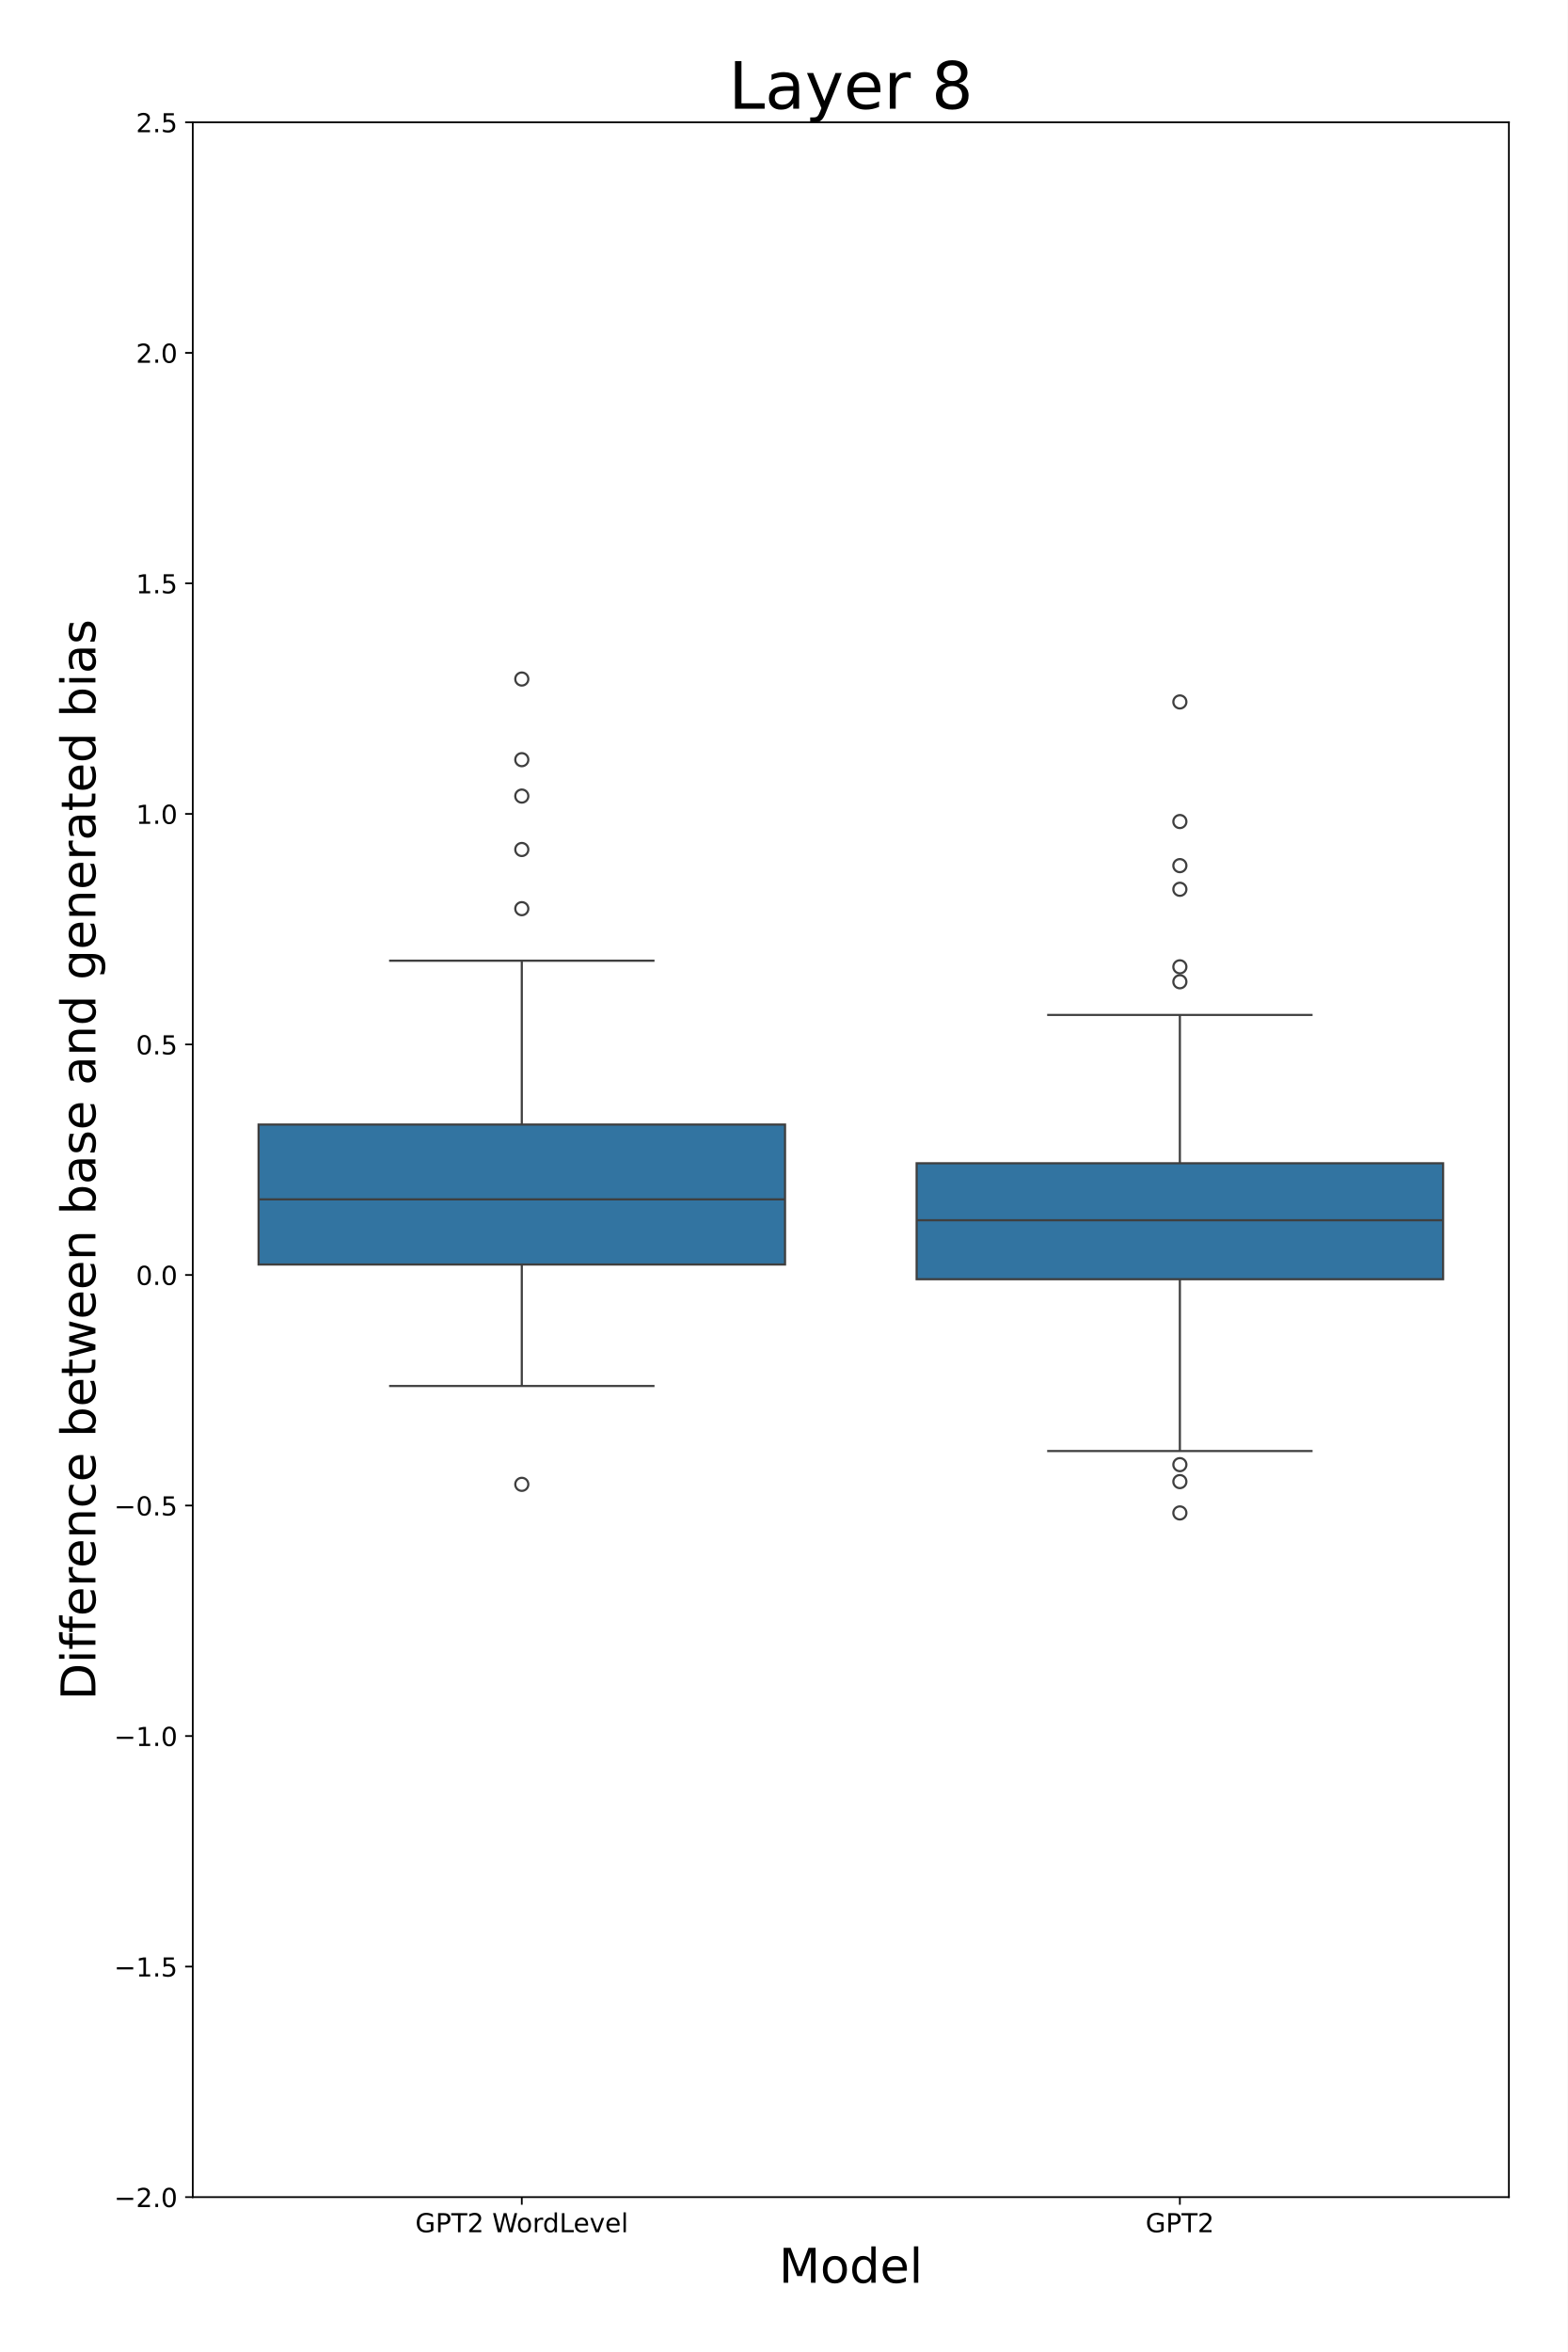
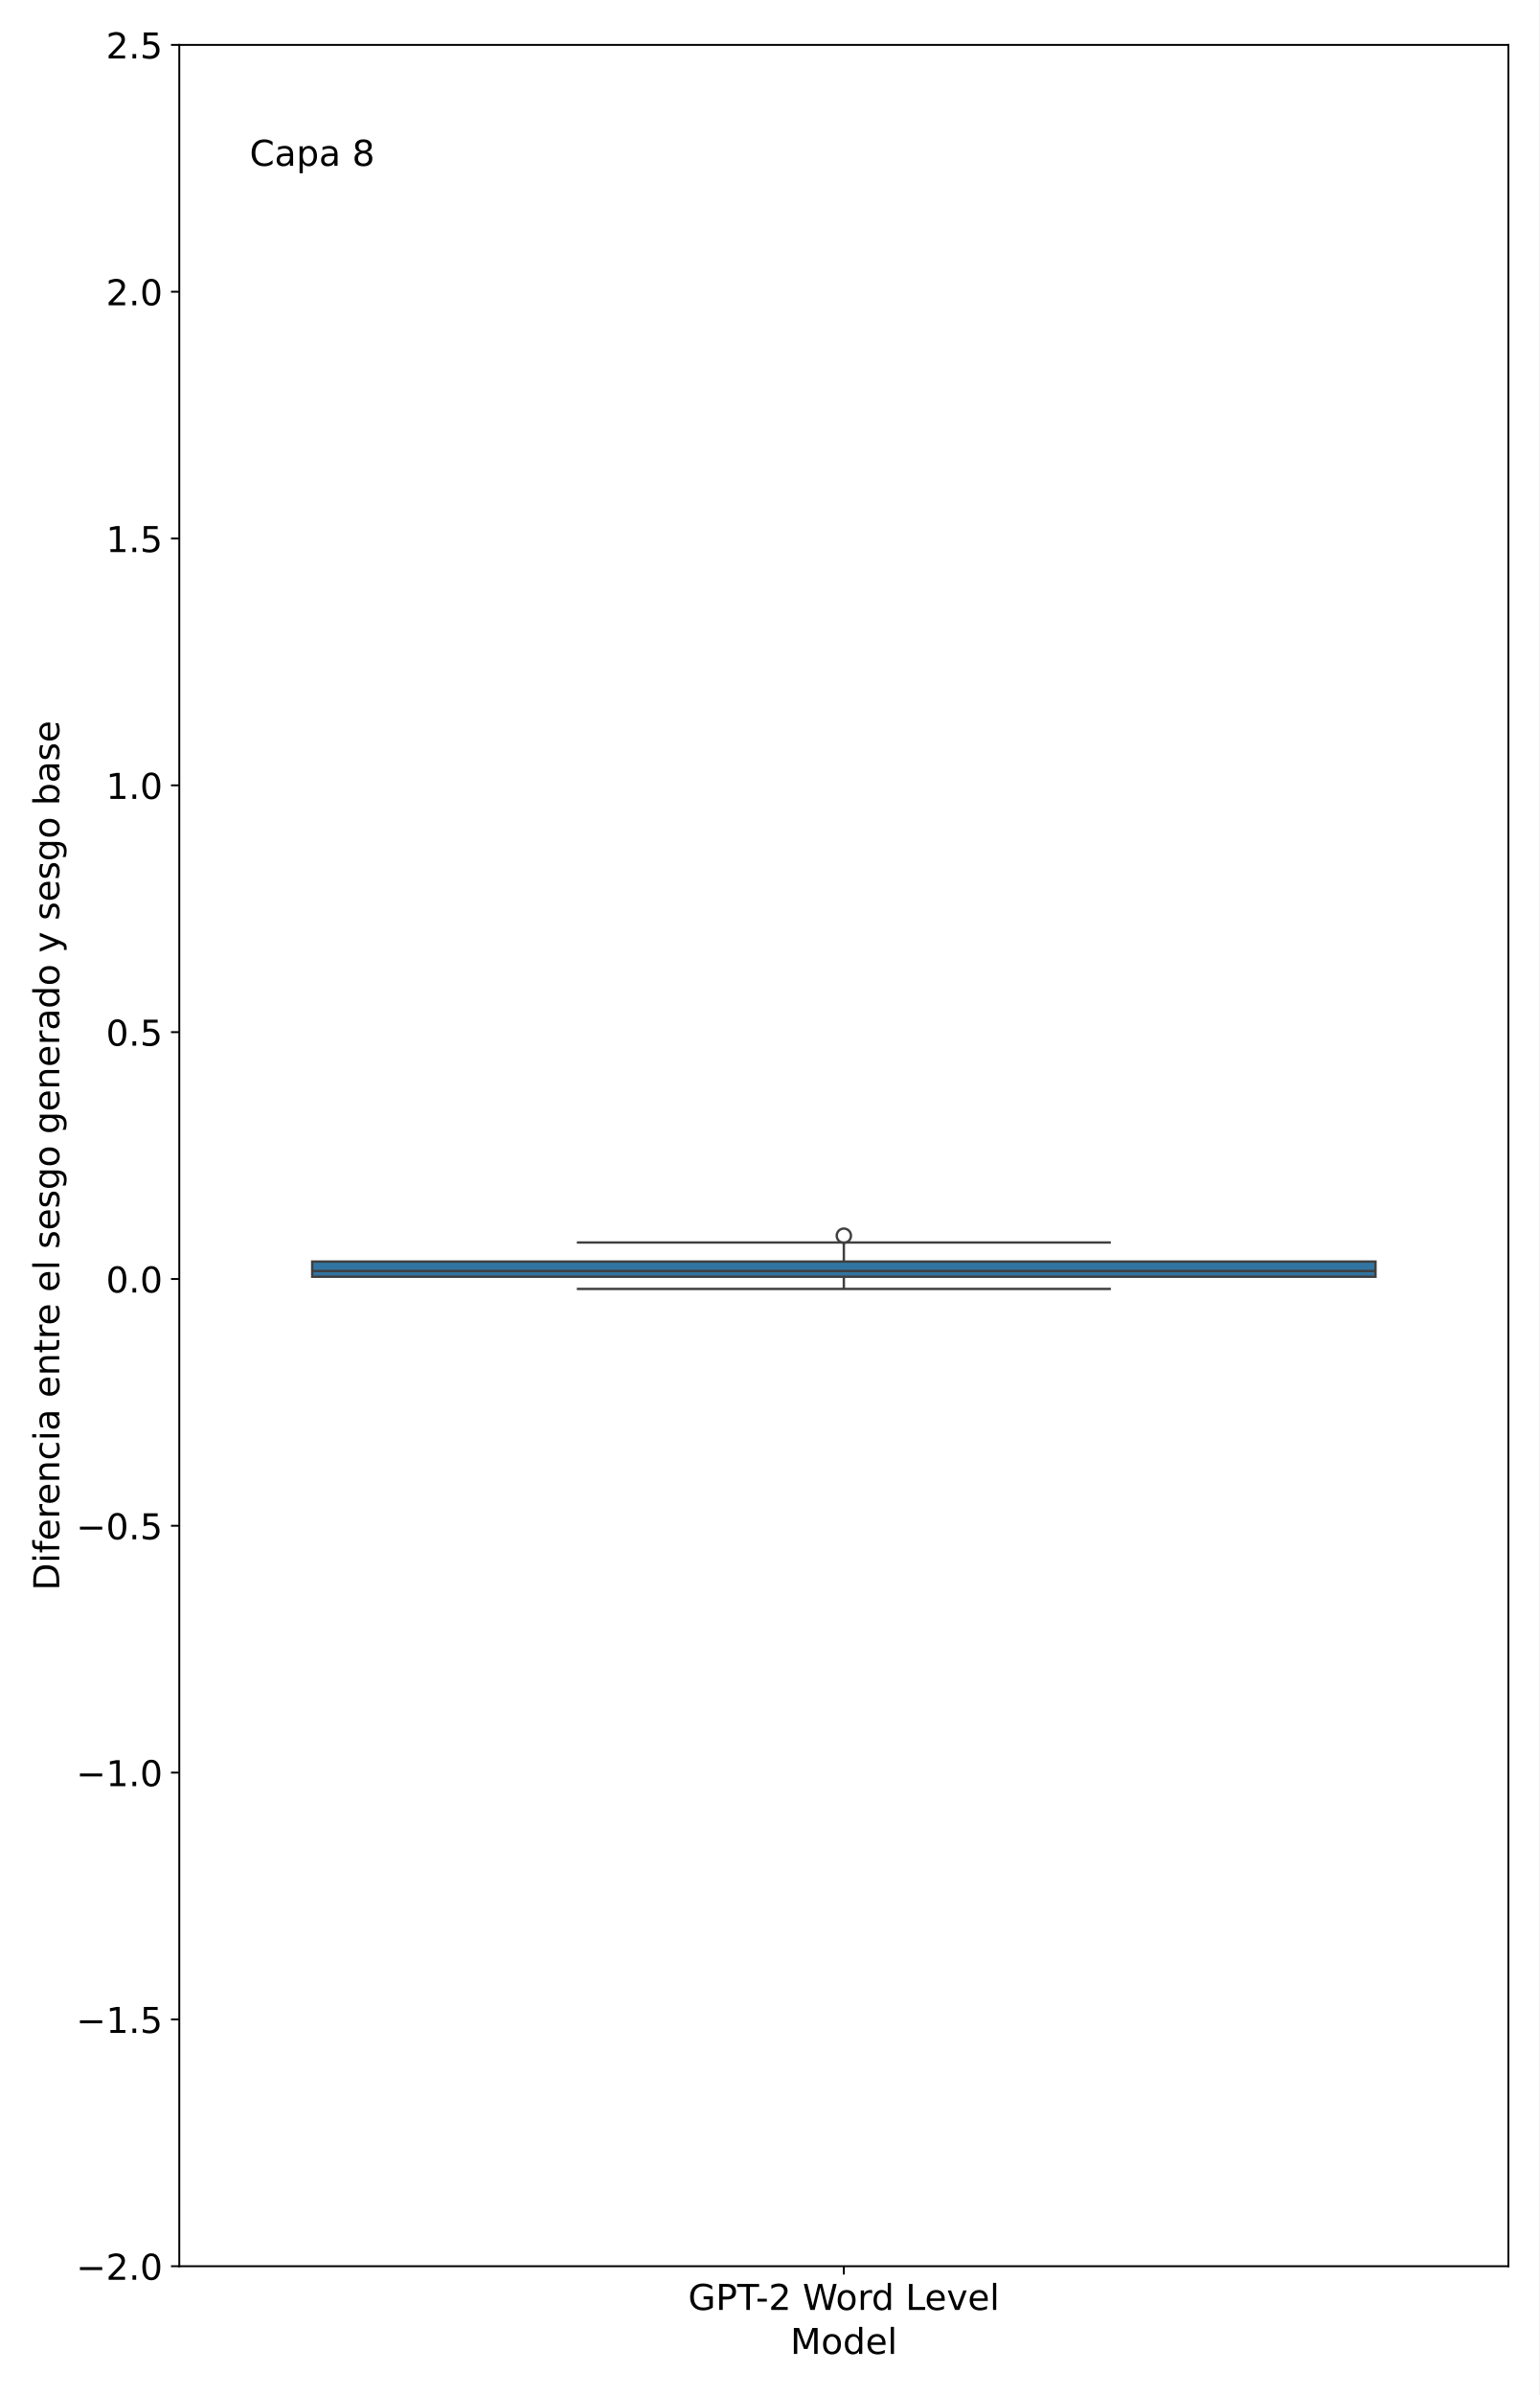
- <svg xmlns="http://www.w3.org/2000/svg" xmlns:xlink="http://www.w3.org/1999/xlink" width="720pt" height="1080pt" viewBox="0 0 720 1080" version="1.1">
+ <svg xmlns="http://www.w3.org/2000/svg" xmlns:xlink="http://www.w3.org/1999/xlink" width="648pt" height="1008pt" viewBox="0 0 648 1008" version="1.1">
  <defs>
    <style type="text/css">*{stroke-linejoin: round; stroke-linecap: butt}</style>
  </defs>
  <g id="figure_1">
    <g id="patch_1">
-       <path d="M 0 1080  L 720 1080  L 720 0  L 0 0  z " style="fill: #ffffff" />
+       <path d="M 0 1008  L 648 1008  L 648 0  L 0 0  z " style="fill: #ffffff" />
    </g>
    <g id="axes_1">
      <g id="patch_2">
-         <path d="M 88.535 1008.88  L 693 1008.88  L 693 56.16  L 88.535 56.16  z " style="fill: #ffffff" />
+         <path d="M 75.485 953.8  L 635.04 953.8  L 635.04 18.9  L 75.485 18.9  z " style="fill: #ffffff" />
      </g>
      <g id="matplotlib.axis_1">
        <g id="xtick_1">
          <g id="line2d_1">
            <defs>
-               <path id="m7ab3330249" d="M 0 0  L 0 3.5  " style="stroke: #000000; stroke-width: 0.8" />
+               <path id="ma85d2013d7" d="M 0 0  L 0 3.5  " style="stroke: #000000; stroke-width: 0.8" />
            </defs>
            <g>
-               <use xlink:href="#m7ab3330249" x="239.651" y="1008.88" style="stroke: #000000; stroke-width: 0.8" />
+               <use xlink:href="#ma85d2013d7" x="355.262" y="953.8" style="stroke: #000000; stroke-width: 0.8" />
            </g>
          </g>
          <g id="text_1">
-             <g transform="translate(190.7334 1024.998) scale(0.12 -0.12)">
+             <g transform="translate(289.7102 972.1977) scale(0.15 -0.15)">
              <defs>
                <path id="DejaVuSans-47" d="M 3809 666  L 3809 1919  L 2778 1919  L 2778 2438  L 4434 2438  L 4434 434  Q 4069 175 3628 42  Q 3188 -91 2688 -91  Q 1594 -91 976 548  Q 359 1188 359 2328  Q 359 3472 976 4111  Q 1594 4750 2688 4750  Q 3144 4750 3555 4637  Q 3966 4525 4313 4306  L 4313 3634  Q 3963 3931 3569 4081  Q 3175 4231 2741 4231  Q 1884 4231 1454 3753  Q 1025 3275 1025 2328  Q 1025 1384 1454 906  Q 1884 428 2741 428  Q 3075 428 3337 486  Q 3600 544 3809 666  z " transform="scale(0.015625)" />
                <path id="DejaVuSans-50" d="M 1259 4147  L 1259 2394  L 2053 2394  Q 2494 2394 2734 2622  Q 2975 2850 2975 3272  Q 2975 3691 2734 3919  Q 2494 4147 2053 4147  L 1259 4147  z M 628 4666  L 2053 4666  Q 2838 4666 3239 4311  Q 3641 3956 3641 3272  Q 3641 2581 3239 2228  Q 2838 1875 2053 1875  L 1259 1875  L 1259 0  L 628 0  L 628 4666  z " transform="scale(0.015625)" />
                <path id="DejaVuSans-54" d="M -19 4666  L 3928 4666  L 3928 4134  L 2272 4134  L 2272 0  L 1638 0  L 1638 4134  L -19 4134  L -19 4666  z " transform="scale(0.015625)" />
+                 <path id="DejaVuSans-2d" d="M 313 2009  L 1997 2009  L 1997 1497  L 313 1497  L 313 2009  z " transform="scale(0.015625)" />
                <path id="DejaVuSans-32" d="M 1228 531  L 3431 531  L 3431 0  L 469 0  L 469 531  Q 828 903 1448 1529  Q 2069 2156 2228 2338  Q 2531 2678 2651 2914  Q 2772 3150 2772 3378  Q 2772 3750 2511 3984  Q 2250 4219 1831 4219  Q 1534 4219 1204 4116  Q 875 4013 500 3803  L 500 4441  Q 881 4594 1212 4672  Q 1544 4750 1819 4750  Q 2544 4750 2975 4387  Q 3406 4025 3406 3419  Q 3406 3131 3298 2873  Q 3191 2616 2906 2266  Q 2828 2175 2409 1742  Q 1991 1309 1228 531  z " transform="scale(0.015625)" />
                <path id="DejaVuSans-20" transform="scale(0.015625)" />
                <path id="DejaVuSans-57" d="M 213 4666  L 850 4666  L 1831 722  L 2809 4666  L 3519 4666  L 4500 722  L 5478 4666  L 6119 4666  L 4947 0  L 4153 0  L 3169 4050  L 2175 0  L 1381 0  L 213 4666  z " transform="scale(0.015625)" />
                <path id="DejaVuSans-6f" d="M 1959 3097  Q 1497 3097 1228 2736  Q 959 2375 959 1747  Q 959 1119 1226 758  Q 1494 397 1959 397  Q 2419 397 2687 759  Q 2956 1122 2956 1747  Q 2956 2369 2687 2733  Q 2419 3097 1959 3097  z M 1959 3584  Q 2709 3584 3137 3096  Q 3566 2609 3566 1747  Q 3566 888 3137 398  Q 2709 -91 1959 -91  Q 1206 -91 779 398  Q 353 888 353 1747  Q 353 2609 779 3096  Q 1206 3584 1959 3584  z " transform="scale(0.015625)" />
                <path id="DejaVuSans-72" d="M 2631 2963  Q 2534 3019 2420 3045  Q 2306 3072 2169 3072  Q 1681 3072 1420 2755  Q 1159 2438 1159 1844  L 1159 0  L 581 0  L 581 3500  L 1159 3500  L 1159 2956  Q 1341 3275 1631 3429  Q 1922 3584 2338 3584  Q 2397 3584 2469 3576  Q 2541 3569 2628 3553  L 2631 2963  z " transform="scale(0.015625)" />
                <path id="DejaVuSans-64" d="M 2906 2969  L 2906 4863  L 3481 4863  L 3481 0  L 2906 0  L 2906 525  Q 2725 213 2448 61  Q 2172 -91 1784 -91  Q 1150 -91 751 415  Q 353 922 353 1747  Q 353 2572 751 3078  Q 1150 3584 1784 3584  Q 2172 3584 2448 3432  Q 2725 3281 2906 2969  z M 947 1747  Q 947 1113 1208 752  Q 1469 391 1925 391  Q 2381 391 2643 752  Q 2906 1113 2906 1747  Q 2906 2381 2643 2742  Q 2381 3103 1925 3103  Q 1469 3103 1208 2742  Q 947 2381 947 1747  z " transform="scale(0.015625)" />
                <path id="DejaVuSans-4c" d="M 628 4666  L 1259 4666  L 1259 531  L 3531 531  L 3531 0  L 628 0  L 628 4666  z " transform="scale(0.015625)" />
                <path id="DejaVuSans-65" d="M 3597 1894  L 3597 1613  L 953 1613  Q 991 1019 1311 708  Q 1631 397 2203 397  Q 2534 397 2845 478  Q 3156 559 3463 722  L 3463 178  Q 3153 47 2828 -22  Q 2503 -91 2169 -91  Q 1331 -91 842 396  Q 353 884 353 1716  Q 353 2575 817 3079  Q 1281 3584 2069 3584  Q 2775 3584 3186 3129  Q 3597 2675 3597 1894  z M 3022 2063  Q 3016 2534 2758 2815  Q 2500 3097 2075 3097  Q 1594 3097 1305 2825  Q 1016 2553 972 2059  L 3022 2063  z " transform="scale(0.015625)" />
                <path id="DejaVuSans-76" d="M 191 3500  L 800 3500  L 1894 563  L 2988 3500  L 3597 3500  L 2284 0  L 1503 0  L 191 3500  z " transform="scale(0.015625)" />
                <path id="DejaVuSans-6c" d="M 603 4863  L 1178 4863  L 1178 0  L 603 0  L 603 4863  z " transform="scale(0.015625)" />
              </defs>
              <use xlink:href="#DejaVuSans-47" />
              <use xlink:href="#DejaVuSans-50" x="77.49" />
              <use xlink:href="#DejaVuSans-54" x="137.793" />
-               <use xlink:href="#DejaVuSans-32" x="198.877" />
-               <use xlink:href="#DejaVuSans-20" x="262.5" />
-               <use xlink:href="#DejaVuSans-57" x="294.287" />
-               <use xlink:href="#DejaVuSans-6f" x="387.289" />
-               <use xlink:href="#DejaVuSans-72" x="448.471" />
-               <use xlink:href="#DejaVuSans-64" x="487.834" />
-               <use xlink:href="#DejaVuSans-4c" x="551.311" />
-               <use xlink:href="#DejaVuSans-65" x="605.273" />
-               <use xlink:href="#DejaVuSans-76" x="666.797" />
-               <use xlink:href="#DejaVuSans-65" x="725.977" />
-               <use xlink:href="#DejaVuSans-6c" x="787.5" />
-             </g>
-           </g>
-         </g>
-         <g id="xtick_2">
-           <g id="line2d_2">
-             <g>
-               <use xlink:href="#m7ab3330249" x="541.884" y="1008.88" style="stroke: #000000; stroke-width: 0.8" />
-             </g>
-           </g>
-           <g id="text_2">
-             <g transform="translate(526.1347 1024.998) scale(0.12 -0.12)">
-               <use xlink:href="#DejaVuSans-47" />
-               <use xlink:href="#DejaVuSans-50" x="77.49" />
-               <use xlink:href="#DejaVuSans-54" x="137.793" />
-               <use xlink:href="#DejaVuSans-32" x="198.877" />
-             </g>
-           </g>
-         </g>
-         <g id="text_3">
-           <g transform="translate(357.7383 1048.21) scale(0.22 -0.22)">
+               <use xlink:href="#DejaVuSans-2d" x="189.752" />
+               <use xlink:href="#DejaVuSans-32" x="225.836" />
+               <use xlink:href="#DejaVuSans-20" x="289.459" />
+               <use xlink:href="#DejaVuSans-57" x="321.246" />
+               <use xlink:href="#DejaVuSans-6f" x="414.248" />
+               <use xlink:href="#DejaVuSans-72" x="475.43" />
+               <use xlink:href="#DejaVuSans-64" x="514.793" />
+               <use xlink:href="#DejaVuSans-20" x="578.27" />
+               <use xlink:href="#DejaVuSans-4c" x="610.057" />
+               <use xlink:href="#DejaVuSans-65" x="664.02" />
+               <use xlink:href="#DejaVuSans-76" x="725.543" />
+               <use xlink:href="#DejaVuSans-65" x="784.723" />
+               <use xlink:href="#DejaVuSans-6c" x="846.246" />
+             </g>
+           </g>
+         </g>
+         <g id="text_2">
+           <g transform="translate(332.7426 990.7148) scale(0.15 -0.15)">
            <defs>
              <path id="DejaVuSans-4d" d="M 628 4666  L 1569 4666  L 2759 1491  L 3956 4666  L 4897 4666  L 4897 0  L 4281 0  L 4281 4097  L 3078 897  L 2444 897  L 1241 4097  L 1241 0  L 628 0  L 628 4666  z " transform="scale(0.015625)" />
            </defs>
            <use xlink:href="#DejaVuSans-4d" />
            <use xlink:href="#DejaVuSans-6f" x="86.279" />
            <use xlink:href="#DejaVuSans-64" x="147.461" />
            <use xlink:href="#DejaVuSans-65" x="210.938" />
            <use xlink:href="#DejaVuSans-6c" x="272.461" />
          </g>
        </g>
      </g>
      <g id="matplotlib.axis_2">
        <g id="ytick_1">
-           <g id="line2d_3">
+           <g id="line2d_2">
            <defs>
-               <path id="m7ce6eaca89" d="M 0 0  L -3.5 0  " style="stroke: #000000; stroke-width: 0.8" />
+               <path id="mc6365e7a1b" d="M 0 0  L -3.5 0  " style="stroke: #000000; stroke-width: 0.8" />
            </defs>
            <g>
-               <use xlink:href="#m7ce6eaca89" x="88.535" y="1008.88" style="stroke: #000000; stroke-width: 0.8" />
-             </g>
-           </g>
-           <g id="text_4">
-             <g transform="translate(52.39563 1013.439) scale(0.12 -0.12)">
+               <use xlink:href="#mc6365e7a1b" x="75.485" y="953.8" style="stroke: #000000; stroke-width: 0.8" />
+             </g>
+           </g>
+           <g id="text_3">
+             <g transform="translate(32.06078 959.4988) scale(0.15 -0.15)">
              <defs>
                <path id="DejaVuSans-2212" d="M 678 2272  L 4684 2272  L 4684 1741  L 678 1741  L 678 2272  z " transform="scale(0.015625)" />
                <path id="DejaVuSans-2e" d="M 684 794  L 1344 794  L 1344 0  L 684 0  L 684 794  z " transform="scale(0.015625)" />
                <path id="DejaVuSans-30" d="M 2034 4250  Q 1547 4250 1301 3770  Q 1056 3291 1056 2328  Q 1056 1369 1301 889  Q 1547 409 2034 409  Q 2525 409 2770 889  Q 3016 1369 3016 2328  Q 3016 3291 2770 3770  Q 2525 4250 2034 4250  z M 2034 4750  Q 2819 4750 3233 4129  Q 3647 3509 3647 2328  Q 3647 1150 3233 529  Q 2819 -91 2034 -91  Q 1250 -91 836 529  Q 422 1150 422 2328  Q 422 3509 836 4129  Q 1250 4750 2034 4750  z " transform="scale(0.015625)" />
              </defs>
              <use xlink:href="#DejaVuSans-2212" />
              <use xlink:href="#DejaVuSans-32" x="83.789" />
              <use xlink:href="#DejaVuSans-2e" x="147.412" />
              <use xlink:href="#DejaVuSans-30" x="179.199" />
            </g>
          </g>
        </g>
        <g id="ytick_2">
-           <g id="line2d_4">
-             <g>
-               <use xlink:href="#m7ce6eaca89" x="88.535" y="903.022" style="stroke: #000000; stroke-width: 0.8" />
-             </g>
-           </g>
-           <g id="text_5">
-             <g transform="translate(52.39563 907.5813) scale(0.12 -0.12)">
+           <g id="line2d_3">
+             <g>
+               <use xlink:href="#mc6365e7a1b" x="75.485" y="849.922" style="stroke: #000000; stroke-width: 0.8" />
+             </g>
+           </g>
+           <g id="text_4">
+             <g transform="translate(32.06078 855.621) scale(0.15 -0.15)">
              <defs>
                <path id="DejaVuSans-31" d="M 794 531  L 1825 531  L 1825 4091  L 703 3866  L 703 4441  L 1819 4666  L 2450 4666  L 2450 531  L 3481 531  L 3481 0  L 794 0  L 794 531  z " transform="scale(0.015625)" />
                <path id="DejaVuSans-35" d="M 691 4666  L 3169 4666  L 3169 4134  L 1269 4134  L 1269 2991  Q 1406 3038 1543 3061  Q 1681 3084 1819 3084  Q 2600 3084 3056 2656  Q 3513 2228 3513 1497  Q 3513 744 3044 326  Q 2575 -91 1722 -91  Q 1428 -91 1123 -41  Q 819 9 494 109  L 494 744  Q 775 591 1075 516  Q 1375 441 1709 441  Q 2250 441 2565 725  Q 2881 1009 2881 1497  Q 2881 1984 2565 2268  Q 2250 2553 1709 2553  Q 1456 2553 1204 2497  Q 953 2441 691 2322  L 691 4666  z " transform="scale(0.015625)" />
              </defs>
              <use xlink:href="#DejaVuSans-2212" />
              <use xlink:href="#DejaVuSans-31" x="83.789" />
              <use xlink:href="#DejaVuSans-2e" x="147.412" />
              <use xlink:href="#DejaVuSans-35" x="179.199" />
            </g>
          </g>
        </g>
        <g id="ytick_3">
-           <g id="line2d_5">
-             <g>
-               <use xlink:href="#m7ce6eaca89" x="88.535" y="797.164" style="stroke: #000000; stroke-width: 0.8" />
-             </g>
-           </g>
-           <g id="text_6">
-             <g transform="translate(52.39563 801.7235) scale(0.12 -0.12)">
+           <g id="line2d_4">
+             <g>
+               <use xlink:href="#mc6365e7a1b" x="75.485" y="746.044" style="stroke: #000000; stroke-width: 0.8" />
+             </g>
+           </g>
+           <g id="text_5">
+             <g transform="translate(32.06078 751.7433) scale(0.15 -0.15)">
              <use xlink:href="#DejaVuSans-2212" />
              <use xlink:href="#DejaVuSans-31" x="83.789" />
              <use xlink:href="#DejaVuSans-2e" x="147.412" />
              <use xlink:href="#DejaVuSans-30" x="179.199" />
            </g>
          </g>
        </g>
        <g id="ytick_4">
-           <g id="line2d_6">
-             <g>
-               <use xlink:href="#m7ce6eaca89" x="88.535" y="691.307" style="stroke: #000000; stroke-width: 0.8" />
-             </g>
-           </g>
-           <g id="text_7">
-             <g transform="translate(52.39563 695.8657) scale(0.12 -0.12)">
+           <g id="line2d_5">
+             <g>
+               <use xlink:href="#mc6365e7a1b" x="75.485" y="642.167" style="stroke: #000000; stroke-width: 0.8" />
+             </g>
+           </g>
+           <g id="text_6">
+             <g transform="translate(32.06078 647.8655) scale(0.15 -0.15)">
              <use xlink:href="#DejaVuSans-2212" />
              <use xlink:href="#DejaVuSans-30" x="83.789" />
              <use xlink:href="#DejaVuSans-2e" x="147.412" />
              <use xlink:href="#DejaVuSans-35" x="179.199" />
            </g>
          </g>
        </g>
        <g id="ytick_5">
+           <g id="line2d_6">
+             <g>
+               <use xlink:href="#mc6365e7a1b" x="75.485" y="538.289" style="stroke: #000000; stroke-width: 0.8" />
+             </g>
+           </g>
+           <g id="text_7">
+             <g transform="translate(44.63031 543.9877) scale(0.15 -0.15)">
+               <use xlink:href="#DejaVuSans-30" />
+               <use xlink:href="#DejaVuSans-2e" x="63.623" />
+               <use xlink:href="#DejaVuSans-30" x="95.41" />
+             </g>
+           </g>
+         </g>
+         <g id="ytick_6">
          <g id="line2d_7">
            <g>
-               <use xlink:href="#m7ce6eaca89" x="88.535" y="585.449" style="stroke: #000000; stroke-width: 0.8" />
+               <use xlink:href="#mc6365e7a1b" x="75.485" y="434.411" style="stroke: #000000; stroke-width: 0.8" />
            </g>
          </g>
          <g id="text_8">
-             <g transform="translate(62.45125 590.008) scale(0.12 -0.12)">
+             <g transform="translate(44.63031 440.1099) scale(0.15 -0.15)">
              <use xlink:href="#DejaVuSans-30" />
              <use xlink:href="#DejaVuSans-2e" x="63.623" />
+               <use xlink:href="#DejaVuSans-35" x="95.41" />
+             </g>
+           </g>
+         </g>
+         <g id="ytick_7">
+           <g id="line2d_8">
+             <g>
+               <use xlink:href="#mc6365e7a1b" x="75.485" y="330.533" style="stroke: #000000; stroke-width: 0.8" />
+             </g>
+           </g>
+           <g id="text_9">
+             <g transform="translate(44.63031 336.2322) scale(0.15 -0.15)">
+               <use xlink:href="#DejaVuSans-31" />
+               <use xlink:href="#DejaVuSans-2e" x="63.623" />
              <use xlink:href="#DejaVuSans-30" x="95.41" />
            </g>
          </g>
        </g>
-         <g id="ytick_6">
-           <g id="line2d_8">
-             <g>
-               <use xlink:href="#m7ce6eaca89" x="88.535" y="479.591" style="stroke: #000000; stroke-width: 0.8" />
-             </g>
-           </g>
-           <g id="text_9">
-             <g transform="translate(62.45125 484.1502) scale(0.12 -0.12)">
-               <use xlink:href="#DejaVuSans-30" />
+         <g id="ytick_8">
+           <g id="line2d_9">
+             <g>
+               <use xlink:href="#mc6365e7a1b" x="75.485" y="226.656" style="stroke: #000000; stroke-width: 0.8" />
+             </g>
+           </g>
+           <g id="text_10">
+             <g transform="translate(44.63031 232.3544) scale(0.15 -0.15)">
+               <use xlink:href="#DejaVuSans-31" />
              <use xlink:href="#DejaVuSans-2e" x="63.623" />
              <use xlink:href="#DejaVuSans-35" x="95.41" />
            </g>
          </g>
        </g>
-         <g id="ytick_7">
-           <g id="line2d_9">
-             <g>
-               <use xlink:href="#m7ce6eaca89" x="88.535" y="373.733" style="stroke: #000000; stroke-width: 0.8" />
-             </g>
-           </g>
-           <g id="text_10">
-             <g transform="translate(62.45125 378.2924) scale(0.12 -0.12)">
-               <use xlink:href="#DejaVuSans-31" />
+         <g id="ytick_9">
+           <g id="line2d_10">
+             <g>
+               <use xlink:href="#mc6365e7a1b" x="75.485" y="122.778" style="stroke: #000000; stroke-width: 0.8" />
+             </g>
+           </g>
+           <g id="text_11">
+             <g transform="translate(44.63031 128.4766) scale(0.15 -0.15)">
+               <use xlink:href="#DejaVuSans-32" />
              <use xlink:href="#DejaVuSans-2e" x="63.623" />
              <use xlink:href="#DejaVuSans-30" x="95.41" />
            </g>
          </g>
        </g>
-         <g id="ytick_8">
-           <g id="line2d_10">
-             <g>
-               <use xlink:href="#m7ce6eaca89" x="88.535" y="267.876" style="stroke: #000000; stroke-width: 0.8" />
-             </g>
-           </g>
-           <g id="text_11">
-             <g transform="translate(62.45125 272.4346) scale(0.12 -0.12)">
-               <use xlink:href="#DejaVuSans-31" />
+         <g id="ytick_10">
+           <g id="line2d_11">
+             <g>
+               <use xlink:href="#mc6365e7a1b" x="75.485" y="18.9" style="stroke: #000000; stroke-width: 0.8" />
+             </g>
+           </g>
+           <g id="text_12">
+             <g transform="translate(44.63031 24.59883) scale(0.15 -0.15)">
+               <use xlink:href="#DejaVuSans-32" />
              <use xlink:href="#DejaVuSans-2e" x="63.623" />
              <use xlink:href="#DejaVuSans-35" x="95.41" />
            </g>
          </g>
        </g>
-         <g id="ytick_9">
-           <g id="line2d_11">
-             <g>
-               <use xlink:href="#m7ce6eaca89" x="88.535" y="162.018" style="stroke: #000000; stroke-width: 0.8" />
-             </g>
-           </g>
-           <g id="text_12">
-             <g transform="translate(62.45125 166.5768) scale(0.12 -0.12)">
-               <use xlink:href="#DejaVuSans-32" />
-               <use xlink:href="#DejaVuSans-2e" x="63.623" />
-               <use xlink:href="#DejaVuSans-30" x="95.41" />
-             </g>
-           </g>
-         </g>
-         <g id="ytick_10">
-           <g id="line2d_12">
-             <g>
-               <use xlink:href="#m7ce6eaca89" x="88.535" y="56.16" style="stroke: #000000; stroke-width: 0.8" />
-             </g>
-           </g>
-           <g id="text_13">
-             <g transform="translate(62.45125 60.71906) scale(0.12 -0.12)">
-               <use xlink:href="#DejaVuSans-32" />
-               <use xlink:href="#DejaVuSans-2e" x="63.623" />
-               <use xlink:href="#DejaVuSans-35" x="95.41" />
-             </g>
-           </g>
-         </g>
-         <g id="text_14">
-           <g transform="translate(43.82031 780.6852) rotate(-90) scale(0.22 -0.22)">
+         <g id="text_13">
+           <g transform="translate(24.94125 669.4215) rotate(-90) scale(0.15 -0.15)">
            <defs>
              <path id="DejaVuSans-44" d="M 1259 4147  L 1259 519  L 2022 519  Q 2988 519 3436 956  Q 3884 1394 3884 2338  Q 3884 3275 3436 3711  Q 2988 4147 2022 4147  L 1259 4147  z M 628 4666  L 1925 4666  Q 3281 4666 3915 4102  Q 4550 3538 4550 2338  Q 4550 1131 3912 565  Q 3275 0 1925 0  L 628 0  L 628 4666  z " transform="scale(0.015625)" />
              <path id="DejaVuSans-69" d="M 603 3500  L 1178 3500  L 1178 0  L 603 0  L 603 3500  z M 603 4863  L 1178 4863  L 1178 4134  L 603 4134  L 603 4863  z " transform="scale(0.015625)" />
              <path id="DejaVuSans-66" d="M 2375 4863  L 2375 4384  L 1825 4384  Q 1516 4384 1395 4259  Q 1275 4134 1275 3809  L 1275 3500  L 2222 3500  L 2222 3053  L 1275 3053  L 1275 0  L 697 0  L 697 3053  L 147 3053  L 147 3500  L 697 3500  L 697 3744  Q 697 4328 969 4595  Q 1241 4863 1831 4863  L 2375 4863  z " transform="scale(0.015625)" />
              <path id="DejaVuSans-6e" d="M 3513 2113  L 3513 0  L 2938 0  L 2938 2094  Q 2938 2591 2744 2837  Q 2550 3084 2163 3084  Q 1697 3084 1428 2787  Q 1159 2491 1159 1978  L 1159 0  L 581 0  L 581 3500  L 1159 3500  L 1159 2956  Q 1366 3272 1645 3428  Q 1925 3584 2291 3584  Q 2894 3584 3203 3211  Q 3513 2838 3513 2113  z " transform="scale(0.015625)" />
              <path id="DejaVuSans-63" d="M 3122 3366  L 3122 2828  Q 2878 2963 2633 3030  Q 2388 3097 2138 3097  Q 1578 3097 1268 2742  Q 959 2388 959 1747  Q 959 1106 1268 751  Q 1578 397 2138 397  Q 2388 397 2633 464  Q 2878 531 3122 666  L 3122 134  Q 2881 22 2623 -34  Q 2366 -91 2075 -91  Q 1284 -91 818 406  Q 353 903 353 1747  Q 353 2603 823 3093  Q 1294 3584 2113 3584  Q 2378 3584 2631 3529  Q 2884 3475 3122 3366  z " transform="scale(0.015625)" />
-               <path id="DejaVuSans-62" d="M 3116 1747  Q 3116 2381 2855 2742  Q 2594 3103 2138 3103  Q 1681 3103 1420 2742  Q 1159 2381 1159 1747  Q 1159 1113 1420 752  Q 1681 391 2138 391  Q 2594 391 2855 752  Q 3116 1113 3116 1747  z M 1159 2969  Q 1341 3281 1617 3432  Q 1894 3584 2278 3584  Q 2916 3584 3314 3078  Q 3713 2572 3713 1747  Q 3713 922 3314 415  Q 2916 -91 2278 -91  Q 1894 -91 1617 61  Q 1341 213 1159 525  L 1159 0  L 581 0  L 581 4863  L 1159 4863  L 1159 2969  z " transform="scale(0.015625)" />
+               <path id="DejaVuSans-61" d="M 2194 1759  Q 1497 1759 1228 1600  Q 959 1441 959 1056  Q 959 750 1161 570  Q 1363 391 1709 391  Q 2188 391 2477 730  Q 2766 1069 2766 1631  L 2766 1759  L 2194 1759  z M 3341 1997  L 3341 0  L 2766 0  L 2766 531  Q 2569 213 2275 61  Q 1981 -91 1556 -91  Q 1019 -91 701 211  Q 384 513 384 1019  Q 384 1609 779 1909  Q 1175 2209 1959 2209  L 2766 2209  L 2766 2266  Q 2766 2663 2505 2880  Q 2244 3097 1772 3097  Q 1472 3097 1187 3025  Q 903 2953 641 2809  L 641 3341  Q 956 3463 1253 3523  Q 1550 3584 1831 3584  Q 2591 3584 2966 3190  Q 3341 2797 3341 1997  z " transform="scale(0.015625)" />
              <path id="DejaVuSans-74" d="M 1172 4494  L 1172 3500  L 2356 3500  L 2356 3053  L 1172 3053  L 1172 1153  Q 1172 725 1289 603  Q 1406 481 1766 481  L 2356 481  L 2356 0  L 1766 0  Q 1100 0 847 248  Q 594 497 594 1153  L 594 3053  L 172 3053  L 172 3500  L 594 3500  L 594 4494  L 1172 4494  z " transform="scale(0.015625)" />
-               <path id="DejaVuSans-77" d="M 269 3500  L 844 3500  L 1563 769  L 2278 3500  L 2956 3500  L 3675 769  L 4391 3500  L 4966 3500  L 4050 0  L 3372 0  L 2619 2869  L 1863 0  L 1184 0  L 269 3500  z " transform="scale(0.015625)" />
-               <path id="DejaVuSans-61" d="M 2194 1759  Q 1497 1759 1228 1600  Q 959 1441 959 1056  Q 959 750 1161 570  Q 1363 391 1709 391  Q 2188 391 2477 730  Q 2766 1069 2766 1631  L 2766 1759  L 2194 1759  z M 3341 1997  L 3341 0  L 2766 0  L 2766 531  Q 2569 213 2275 61  Q 1981 -91 1556 -91  Q 1019 -91 701 211  Q 384 513 384 1019  Q 384 1609 779 1909  Q 1175 2209 1959 2209  L 2766 2209  L 2766 2266  Q 2766 2663 2505 2880  Q 2244 3097 1772 3097  Q 1472 3097 1187 3025  Q 903 2953 641 2809  L 641 3341  Q 956 3463 1253 3523  Q 1550 3584 1831 3584  Q 2591 3584 2966 3190  Q 3341 2797 3341 1997  z " transform="scale(0.015625)" />
              <path id="DejaVuSans-73" d="M 2834 3397  L 2834 2853  Q 2591 2978 2328 3040  Q 2066 3103 1784 3103  Q 1356 3103 1142 2972  Q 928 2841 928 2578  Q 928 2378 1081 2264  Q 1234 2150 1697 2047  L 1894 2003  Q 2506 1872 2764 1633  Q 3022 1394 3022 966  Q 3022 478 2636 193  Q 2250 -91 1575 -91  Q 1294 -91 989 -36  Q 684 19 347 128  L 347 722  Q 666 556 975 473  Q 1284 391 1588 391  Q 1994 391 2212 530  Q 2431 669 2431 922  Q 2431 1156 2273 1281  Q 2116 1406 1581 1522  L 1381 1569  Q 847 1681 609 1914  Q 372 2147 372 2553  Q 372 3047 722 3315  Q 1072 3584 1716 3584  Q 2034 3584 2315 3537  Q 2597 3491 2834 3397  z " transform="scale(0.015625)" />
              <path id="DejaVuSans-67" d="M 2906 1791  Q 2906 2416 2648 2759  Q 2391 3103 1925 3103  Q 1463 3103 1205 2759  Q 947 2416 947 1791  Q 947 1169 1205 825  Q 1463 481 1925 481  Q 2391 481 2648 825  Q 2906 1169 2906 1791  z M 3481 434  Q 3481 -459 3084 -895  Q 2688 -1331 1869 -1331  Q 1566 -1331 1297 -1286  Q 1028 -1241 775 -1147  L 775 -588  Q 1028 -725 1275 -790  Q 1522 -856 1778 -856  Q 2344 -856 2625 -561  Q 2906 -266 2906 331  L 2906 616  Q 2728 306 2450 153  Q 2172 0 1784 0  Q 1141 0 747 490  Q 353 981 353 1791  Q 353 2603 747 3093  Q 1141 3584 1784 3584  Q 2172 3584 2450 3431  Q 2728 3278 2906 2969  L 2906 3500  L 3481 3500  L 3481 434  z " transform="scale(0.015625)" />
+               <path id="DejaVuSans-79" d="M 2059 -325  Q 1816 -950 1584 -1140  Q 1353 -1331 966 -1331  L 506 -1331  L 506 -850  L 844 -850  Q 1081 -850 1212 -737  Q 1344 -625 1503 -206  L 1606 56  L 191 3500  L 800 3500  L 1894 763  L 2988 3500  L 3597 3500  L 2059 -325  z " transform="scale(0.015625)" />
+               <path id="DejaVuSans-62" d="M 3116 1747  Q 3116 2381 2855 2742  Q 2594 3103 2138 3103  Q 1681 3103 1420 2742  Q 1159 2381 1159 1747  Q 1159 1113 1420 752  Q 1681 391 2138 391  Q 2594 391 2855 752  Q 3116 1113 3116 1747  z M 1159 2969  Q 1341 3281 1617 3432  Q 1894 3584 2278 3584  Q 2916 3584 3314 3078  Q 3713 2572 3713 1747  Q 3713 922 3314 415  Q 2916 -91 2278 -91  Q 1894 -91 1617 61  Q 1341 213 1159 525  L 1159 0  L 581 0  L 581 4863  L 1159 4863  L 1159 2969  z " transform="scale(0.015625)" />
            </defs>
            <use xlink:href="#DejaVuSans-44" />
            <use xlink:href="#DejaVuSans-69" x="77.002" />
            <use xlink:href="#DejaVuSans-66" x="104.785" />
-             <use xlink:href="#DejaVuSans-66" x="139.99" />
-             <use xlink:href="#DejaVuSans-65" x="175.195" />
-             <use xlink:href="#DejaVuSans-72" x="236.719" />
-             <use xlink:href="#DejaVuSans-65" x="275.582" />
-             <use xlink:href="#DejaVuSans-6e" x="337.105" />
-             <use xlink:href="#DejaVuSans-63" x="400.484" />
-             <use xlink:href="#DejaVuSans-65" x="455.465" />
-             <use xlink:href="#DejaVuSans-20" x="516.988" />
-             <use xlink:href="#DejaVuSans-62" x="548.775" />
-             <use xlink:href="#DejaVuSans-65" x="612.252" />
-             <use xlink:href="#DejaVuSans-74" x="673.775" />
-             <use xlink:href="#DejaVuSans-77" x="712.984" />
-             <use xlink:href="#DejaVuSans-65" x="794.771" />
-             <use xlink:href="#DejaVuSans-65" x="856.295" />
-             <use xlink:href="#DejaVuSans-6e" x="917.818" />
-             <use xlink:href="#DejaVuSans-20" x="981.197" />
-             <use xlink:href="#DejaVuSans-62" x="1012.984" />
-             <use xlink:href="#DejaVuSans-61" x="1076.461" />
-             <use xlink:href="#DejaVuSans-73" x="1137.74" />
-             <use xlink:href="#DejaVuSans-65" x="1189.84" />
-             <use xlink:href="#DejaVuSans-20" x="1251.363" />
-             <use xlink:href="#DejaVuSans-61" x="1283.15" />
-             <use xlink:href="#DejaVuSans-6e" x="1344.43" />
-             <use xlink:href="#DejaVuSans-64" x="1407.809" />
-             <use xlink:href="#DejaVuSans-20" x="1471.285" />
-             <use xlink:href="#DejaVuSans-67" x="1503.072" />
-             <use xlink:href="#DejaVuSans-65" x="1566.549" />
-             <use xlink:href="#DejaVuSans-6e" x="1628.072" />
-             <use xlink:href="#DejaVuSans-65" x="1691.451" />
-             <use xlink:href="#DejaVuSans-72" x="1752.975" />
-             <use xlink:href="#DejaVuSans-61" x="1794.088" />
-             <use xlink:href="#DejaVuSans-74" x="1855.367" />
-             <use xlink:href="#DejaVuSans-65" x="1894.576" />
-             <use xlink:href="#DejaVuSans-64" x="1956.1" />
-             <use xlink:href="#DejaVuSans-20" x="2019.576" />
-             <use xlink:href="#DejaVuSans-62" x="2051.363" />
-             <use xlink:href="#DejaVuSans-69" x="2114.84" />
-             <use xlink:href="#DejaVuSans-61" x="2142.623" />
-             <use xlink:href="#DejaVuSans-73" x="2203.902" />
+             <use xlink:href="#DejaVuSans-65" x="139.99" />
+             <use xlink:href="#DejaVuSans-72" x="201.514" />
+             <use xlink:href="#DejaVuSans-65" x="240.377" />
+             <use xlink:href="#DejaVuSans-6e" x="301.9" />
+             <use xlink:href="#DejaVuSans-63" x="365.279" />
+             <use xlink:href="#DejaVuSans-69" x="420.26" />
+             <use xlink:href="#DejaVuSans-61" x="448.043" />
+             <use xlink:href="#DejaVuSans-20" x="509.322" />
+             <use xlink:href="#DejaVuSans-65" x="541.109" />
+             <use xlink:href="#DejaVuSans-6e" x="602.633" />
+             <use xlink:href="#DejaVuSans-74" x="666.012" />
+             <use xlink:href="#DejaVuSans-72" x="705.221" />
+             <use xlink:href="#DejaVuSans-65" x="744.084" />
+             <use xlink:href="#DejaVuSans-20" x="805.607" />
+             <use xlink:href="#DejaVuSans-65" x="837.395" />
+             <use xlink:href="#DejaVuSans-6c" x="898.918" />
+             <use xlink:href="#DejaVuSans-20" x="926.701" />
+             <use xlink:href="#DejaVuSans-73" x="958.488" />
+             <use xlink:href="#DejaVuSans-65" x="1010.588" />
+             <use xlink:href="#DejaVuSans-73" x="1072.111" />
+             <use xlink:href="#DejaVuSans-67" x="1124.211" />
+             <use xlink:href="#DejaVuSans-6f" x="1187.688" />
+             <use xlink:href="#DejaVuSans-20" x="1248.869" />
+             <use xlink:href="#DejaVuSans-67" x="1280.656" />
+             <use xlink:href="#DejaVuSans-65" x="1344.133" />
+             <use xlink:href="#DejaVuSans-6e" x="1405.656" />
+             <use xlink:href="#DejaVuSans-65" x="1469.035" />
+             <use xlink:href="#DejaVuSans-72" x="1530.559" />
+             <use xlink:href="#DejaVuSans-61" x="1571.672" />
+             <use xlink:href="#DejaVuSans-64" x="1632.951" />
+             <use xlink:href="#DejaVuSans-6f" x="1696.428" />
+             <use xlink:href="#DejaVuSans-20" x="1757.609" />
+             <use xlink:href="#DejaVuSans-79" x="1789.396" />
+             <use xlink:href="#DejaVuSans-20" x="1848.576" />
+             <use xlink:href="#DejaVuSans-73" x="1880.363" />
+             <use xlink:href="#DejaVuSans-65" x="1932.463" />
+             <use xlink:href="#DejaVuSans-73" x="1993.986" />
+             <use xlink:href="#DejaVuSans-67" x="2046.086" />
+             <use xlink:href="#DejaVuSans-6f" x="2109.562" />
+             <use xlink:href="#DejaVuSans-20" x="2170.744" />
+             <use xlink:href="#DejaVuSans-62" x="2202.531" />
+             <use xlink:href="#DejaVuSans-61" x="2266.008" />
+             <use xlink:href="#DejaVuSans-73" x="2327.287" />
+             <use xlink:href="#DejaVuSans-65" x="2379.387" />
          </g>
        </g>
      </g>
      <g id="patch_3">
-         <path d="M 118.758 580.643  L 360.544 580.643  L 360.544 516.377  L 118.758 516.377  L 118.758 580.643  z " clip-path="url(#pcdac918672)" style="fill: #3274a1; stroke: #3f3f3f; stroke-linejoin: miter" />
+         <path d="M 131.44 537.353  L 579.085 537.353  L 579.085 530.964  L 131.44 530.964  L 131.44 537.353  z " clip-path="url(#pbf3725e3cc)" style="fill: #3274a1; stroke: #3f3f3f; stroke-linejoin: miter" />
+       </g>
+       <g id="line2d_12">
+         <path d="M 355.262 537.353  L 355.262 542.47  " clip-path="url(#pbf3725e3cc)" style="fill: none; stroke: #3f3f3f" />
      </g>
      <g id="line2d_13">
-         <path d="M 239.651 580.643  L 239.651 636.42  " clip-path="url(#pcdac918672)" style="fill: none; stroke: #3f3f3f" />
+         <path d="M 355.262 530.964  L 355.262 522.928  " clip-path="url(#pbf3725e3cc)" style="fill: none; stroke: #3f3f3f" />
      </g>
      <g id="line2d_14">
-         <path d="M 239.651 516.377  L 239.651 441.152  " clip-path="url(#pcdac918672)" style="fill: none; stroke: #3f3f3f" />
+         <path d="M 243.351 542.47  L 467.173 542.47  " clip-path="url(#pbf3725e3cc)" style="fill: none; stroke: #3f3f3f; stroke-linecap: square" />
      </g>
      <g id="line2d_15">
-         <path d="M 179.205 636.42  L 300.098 636.42  " clip-path="url(#pcdac918672)" style="fill: none; stroke: #3f3f3f; stroke-linecap: square" />
+         <path d="M 243.351 522.928  L 467.173 522.928  " clip-path="url(#pbf3725e3cc)" style="fill: none; stroke: #3f3f3f; stroke-linecap: square" />
      </g>
      <g id="line2d_16">
-         <path d="M 179.205 441.152  L 300.098 441.152  " clip-path="url(#pcdac918672)" style="fill: none; stroke: #3f3f3f; stroke-linecap: square" />
+         <defs>
+           <path id="m12c294b001" d="M 0 3  C 0.796 3 1.559 2.684 2.121 2.121  C 2.684 1.559 3 0.796 3 0  C 3 -0.796 2.684 -1.559 2.121 -2.121  C 1.559 -2.684 0.796 -3 0 -3  C -0.796 -3 -1.559 -2.684 -2.121 -2.121  C -2.684 -1.559 -3 -0.796 -3 0  C -3 0.796 -2.684 1.559 -2.121 2.121  C -1.559 2.684 -0.796 3 0 3  z " style="stroke: #3f3f3f" />
+         </defs>
+         <g clip-path="url(#pbf3725e3cc)">
+           <use xlink:href="#m12c294b001" x="355.262" y="520.071" style="fill-opacity: 0; stroke: #3f3f3f" />
+         </g>
      </g>
      <g id="line2d_17">
-         <defs>
-           <path id="mb0cffba994" d="M 0 3  C 0.796 3 1.559 2.684 2.121 2.121  C 2.684 1.559 3 0.796 3 0  C 3 -0.796 2.684 -1.559 2.121 -2.121  C 1.559 -2.684 0.796 -3 0 -3  C -0.796 -3 -1.559 -2.684 -2.121 -2.121  C -2.684 -1.559 -3 -0.796 -3 0  C -3 0.796 -2.684 1.559 -2.121 2.121  C -1.559 2.684 -0.796 3 0 3  z " style="stroke: #3f3f3f" />
-         </defs>
-         <g clip-path="url(#pcdac918672)">
-           <use xlink:href="#mb0cffba994" x="239.651" y="681.584" style="fill-opacity: 0; stroke: #3f3f3f" />
-           <use xlink:href="#mb0cffba994" x="239.651" y="417.25" style="fill-opacity: 0; stroke: #3f3f3f" />
-           <use xlink:href="#mb0cffba994" x="239.651" y="365.547" style="fill-opacity: 0; stroke: #3f3f3f" />
-           <use xlink:href="#mb0cffba994" x="239.651" y="390.071" style="fill-opacity: 0; stroke: #3f3f3f" />
-           <use xlink:href="#mb0cffba994" x="239.651" y="348.83" style="fill-opacity: 0; stroke: #3f3f3f" />
-           <use xlink:href="#mb0cffba994" x="239.651" y="311.798" style="fill-opacity: 0; stroke: #3f3f3f" />
-         </g>
+         <path d="M 131.44 534.916  L 579.085 534.916  " clip-path="url(#pbf3725e3cc)" style="fill: none; stroke: #3f3f3f" />
      </g>
      <g id="patch_4">
-         <path d="M 420.991 587.391  L 662.777 587.391  L 662.777 534.152  L 420.991 534.152  L 420.991 587.391  z " clip-path="url(#pcdac918672)" style="fill: #3274a1; stroke: #3f3f3f; stroke-linejoin: miter" />
-       </g>
-       <g id="line2d_18">
-         <path d="M 541.884 587.391  L 541.884 666.285  " clip-path="url(#pcdac918672)" style="fill: none; stroke: #3f3f3f" />
-       </g>
-       <g id="line2d_19">
-         <path d="M 541.884 534.152  L 541.884 466.045  " clip-path="url(#pcdac918672)" style="fill: none; stroke: #3f3f3f" />
-       </g>
-       <g id="line2d_20">
-         <path d="M 481.437 666.285  L 602.33 666.285  " clip-path="url(#pcdac918672)" style="fill: none; stroke: #3f3f3f; stroke-linecap: square" />
-       </g>
-       <g id="line2d_21">
-         <path d="M 481.437 466.045  L 602.33 466.045  " clip-path="url(#pcdac918672)" style="fill: none; stroke: #3f3f3f; stroke-linecap: square" />
-       </g>
-       <g id="line2d_22">
-         <g clip-path="url(#pcdac918672)">
-           <use xlink:href="#mb0cffba994" x="541.884" y="694.718" style="fill-opacity: 0; stroke: #3f3f3f" />
-           <use xlink:href="#mb0cffba994" x="541.884" y="680.331" style="fill-opacity: 0; stroke: #3f3f3f" />
-           <use xlink:href="#mb0cffba994" x="541.884" y="672.546" style="fill-opacity: 0; stroke: #3f3f3f" />
-           <use xlink:href="#mb0cffba994" x="541.884" y="443.953" style="fill-opacity: 0; stroke: #3f3f3f" />
-           <use xlink:href="#mb0cffba994" x="541.884" y="397.485" style="fill-opacity: 0; stroke: #3f3f3f" />
-           <use xlink:href="#mb0cffba994" x="541.884" y="322.328" style="fill-opacity: 0; stroke: #3f3f3f" />
-           <use xlink:href="#mb0cffba994" x="541.884" y="408.343" style="fill-opacity: 0; stroke: #3f3f3f" />
-           <use xlink:href="#mb0cffba994" x="541.884" y="450.809" style="fill-opacity: 0; stroke: #3f3f3f" />
-           <use xlink:href="#mb0cffba994" x="541.884" y="377.231" style="fill-opacity: 0; stroke: #3f3f3f" />
-         </g>
-       </g>
-       <g id="line2d_23">
-         <path d="M 118.758 550.734  L 360.544 550.734  " clip-path="url(#pcdac918672)" style="fill: none; stroke: #3f3f3f" />
-       </g>
-       <g id="line2d_24">
-         <path d="M 420.991 560.317  L 662.777 560.317  " clip-path="url(#pcdac918672)" style="fill: none; stroke: #3f3f3f" />
+         <path d="M 75.485 953.8  L 75.485 18.9  " style="fill: none; stroke: #000000; stroke-width: 0.8; stroke-linejoin: miter; stroke-linecap: square" />
      </g>
      <g id="patch_5">
-         <path d="M 88.535 1008.88  L 88.535 56.16  " style="fill: none; stroke: #000000; stroke-width: 0.8; stroke-linejoin: miter; stroke-linecap: square" />
+         <path d="M 635.04 953.8  L 635.04 18.9  " style="fill: none; stroke: #000000; stroke-width: 0.8; stroke-linejoin: miter; stroke-linecap: square" />
      </g>
      <g id="patch_6">
-         <path d="M 693 1008.88  L 693 56.16  " style="fill: none; stroke: #000000; stroke-width: 0.8; stroke-linejoin: miter; stroke-linecap: square" />
+         <path d="M 75.485 953.8  L 635.04 953.8  " style="fill: none; stroke: #000000; stroke-width: 0.8; stroke-linejoin: miter; stroke-linecap: square" />
      </g>
      <g id="patch_7">
-         <path d="M 88.535 1008.88  L 693 1008.88  " style="fill: none; stroke: #000000; stroke-width: 0.8; stroke-linejoin: miter; stroke-linecap: square" />
-       </g>
-       <g id="patch_8">
-         <path d="M 88.535 56.16  L 693 56.16  " style="fill: none; stroke: #000000; stroke-width: 0.8; stroke-linejoin: miter; stroke-linecap: square" />
-       </g>
-       <g id="text_15">
-         <g transform="translate(334.6323 49.92094) scale(0.3 -0.3)">
+         <path d="M 75.485 18.9  L 635.04 18.9  " style="fill: none; stroke: #000000; stroke-width: 0.8; stroke-linejoin: miter; stroke-linecap: square" />
+       </g>
+       <g id="text_14">
+         <g transform="translate(105.0944 69.78406) scale(0.15 -0.15)">
          <defs>
-             <path id="DejaVuSans-79" d="M 2059 -325  Q 1816 -950 1584 -1140  Q 1353 -1331 966 -1331  L 506 -1331  L 506 -850  L 844 -850  Q 1081 -850 1212 -737  Q 1344 -625 1503 -206  L 1606 56  L 191 3500  L 800 3500  L 1894 763  L 2988 3500  L 3597 3500  L 2059 -325  z " transform="scale(0.015625)" />
+             <path id="DejaVuSans-43" d="M 4122 4306  L 4122 3641  Q 3803 3938 3442 4084  Q 3081 4231 2675 4231  Q 1875 4231 1450 3742  Q 1025 3253 1025 2328  Q 1025 1406 1450 917  Q 1875 428 2675 428  Q 3081 428 3442 575  Q 3803 722 4122 1019  L 4122 359  Q 3791 134 3420 21  Q 3050 -91 2638 -91  Q 1578 -91 968 557  Q 359 1206 359 2328  Q 359 3453 968 4101  Q 1578 4750 2638 4750  Q 3056 4750 3426 4639  Q 3797 4528 4122 4306  z " transform="scale(0.015625)" />
+             <path id="DejaVuSans-70" d="M 1159 525  L 1159 -1331  L 581 -1331  L 581 3500  L 1159 3500  L 1159 2969  Q 1341 3281 1617 3432  Q 1894 3584 2278 3584  Q 2916 3584 3314 3078  Q 3713 2572 3713 1747  Q 3713 922 3314 415  Q 2916 -91 2278 -91  Q 1894 -91 1617 61  Q 1341 213 1159 525  z M 3116 1747  Q 3116 2381 2855 2742  Q 2594 3103 2138 3103  Q 1681 3103 1420 2742  Q 1159 2381 1159 1747  Q 1159 1113 1420 752  Q 1681 391 2138 391  Q 2594 391 2855 752  Q 3116 1113 3116 1747  z " transform="scale(0.015625)" />
            <path id="DejaVuSans-38" d="M 2034 2216  Q 1584 2216 1326 1975  Q 1069 1734 1069 1313  Q 1069 891 1326 650  Q 1584 409 2034 409  Q 2484 409 2743 651  Q 3003 894 3003 1313  Q 3003 1734 2745 1975  Q 2488 2216 2034 2216  z M 1403 2484  Q 997 2584 770 2862  Q 544 3141 544 3541  Q 544 4100 942 4425  Q 1341 4750 2034 4750  Q 2731 4750 3128 4425  Q 3525 4100 3525 3541  Q 3525 3141 3298 2862  Q 3072 2584 2669 2484  Q 3125 2378 3379 2068  Q 3634 1759 3634 1313  Q 3634 634 3220 271  Q 2806 -91 2034 -91  Q 1263 -91 848 271  Q 434 634 434 1313  Q 434 1759 690 2068  Q 947 2378 1403 2484  z M 1172 3481  Q 1172 3119 1398 2916  Q 1625 2713 2034 2713  Q 2441 2713 2670 2916  Q 2900 3119 2900 3481  Q 2900 3844 2670 4047  Q 2441 4250 2034 4250  Q 1625 4250 1398 4047  Q 1172 3844 1172 3481  z " transform="scale(0.015625)" />
          </defs>
-           <use xlink:href="#DejaVuSans-4c" />
-           <use xlink:href="#DejaVuSans-61" x="55.713" />
-           <use xlink:href="#DejaVuSans-79" x="116.992" />
-           <use xlink:href="#DejaVuSans-65" x="176.172" />
-           <use xlink:href="#DejaVuSans-72" x="237.695" />
-           <use xlink:href="#DejaVuSans-20" x="278.809" />
-           <use xlink:href="#DejaVuSans-38" x="310.596" />
+           <use xlink:href="#DejaVuSans-43" />
+           <use xlink:href="#DejaVuSans-61" x="69.824" />
+           <use xlink:href="#DejaVuSans-70" x="131.104" />
+           <use xlink:href="#DejaVuSans-61" x="194.58" />
+           <use xlink:href="#DejaVuSans-20" x="255.859" />
+           <use xlink:href="#DejaVuSans-38" x="287.646" />
        </g>
      </g>
    </g>
  </g>
  <defs>
-     <clipPath id="pcdac918672">
-       <rect x="88.535" y="56.16" width="604.465" height="952.72" />
+     <clipPath id="pbf3725e3cc">
+       <rect x="75.485" y="18.9" width="559.555" height="934.9" />
    </clipPath>
  </defs>
</svg>
